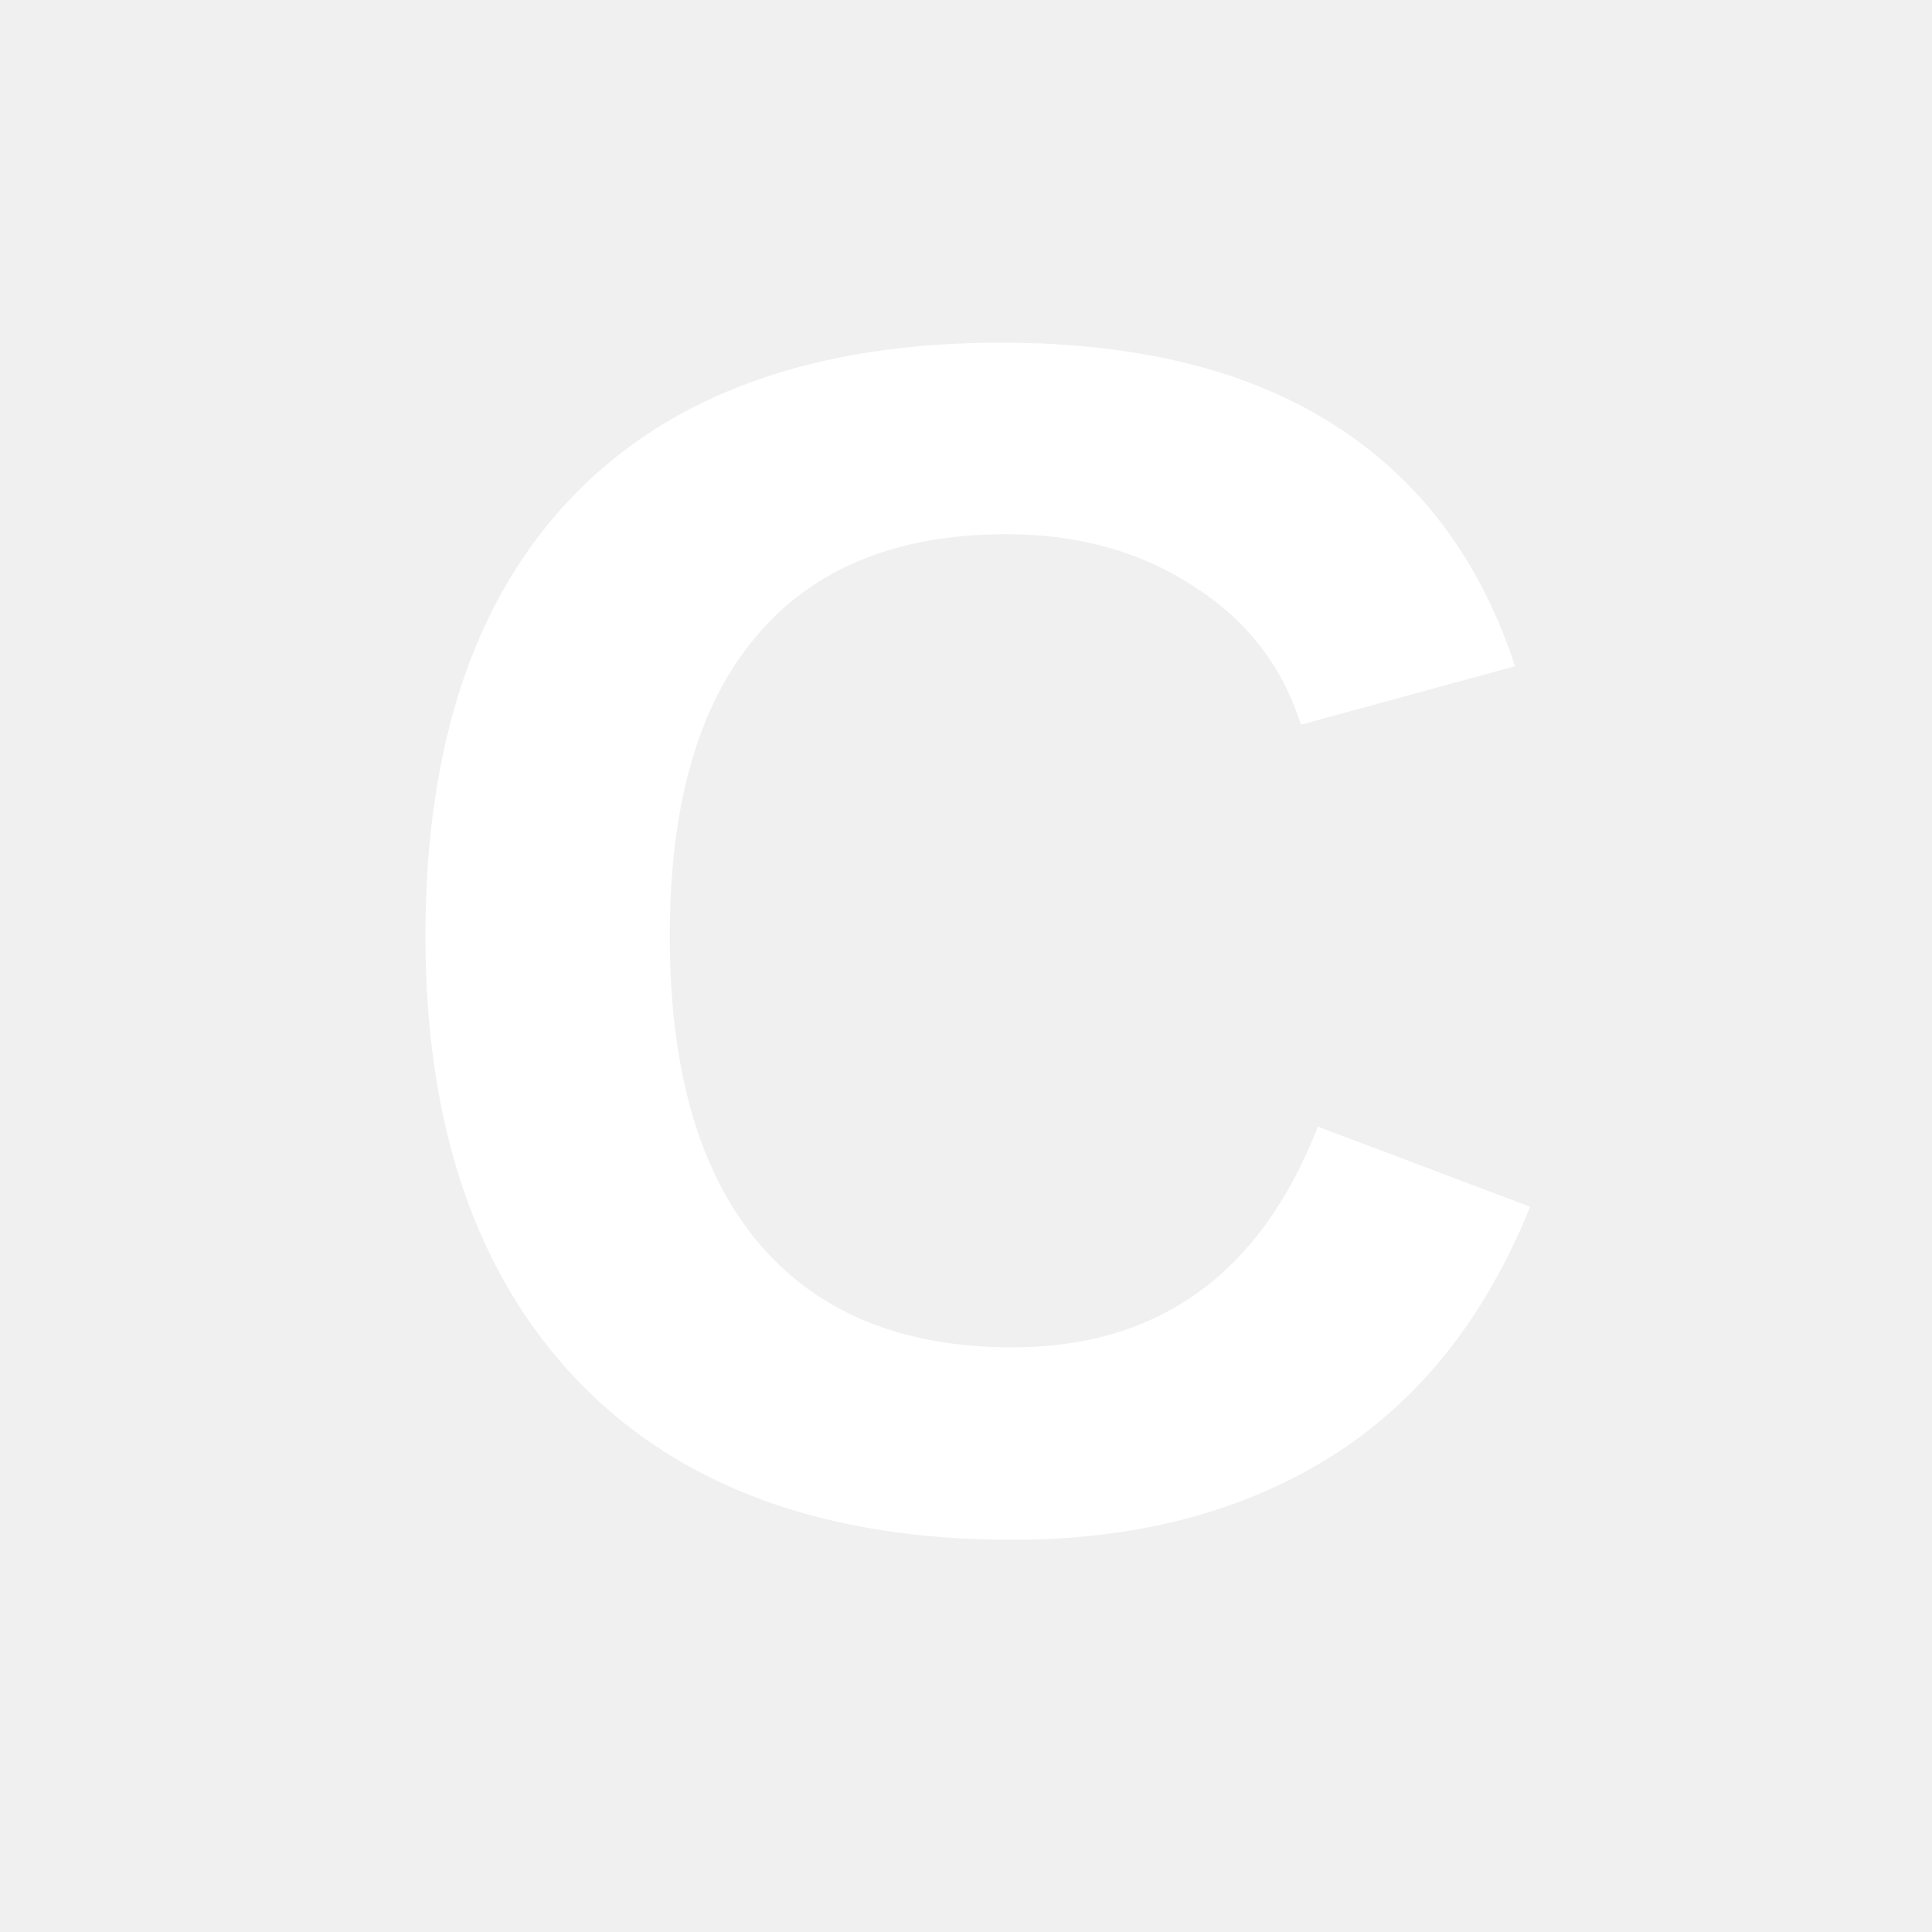
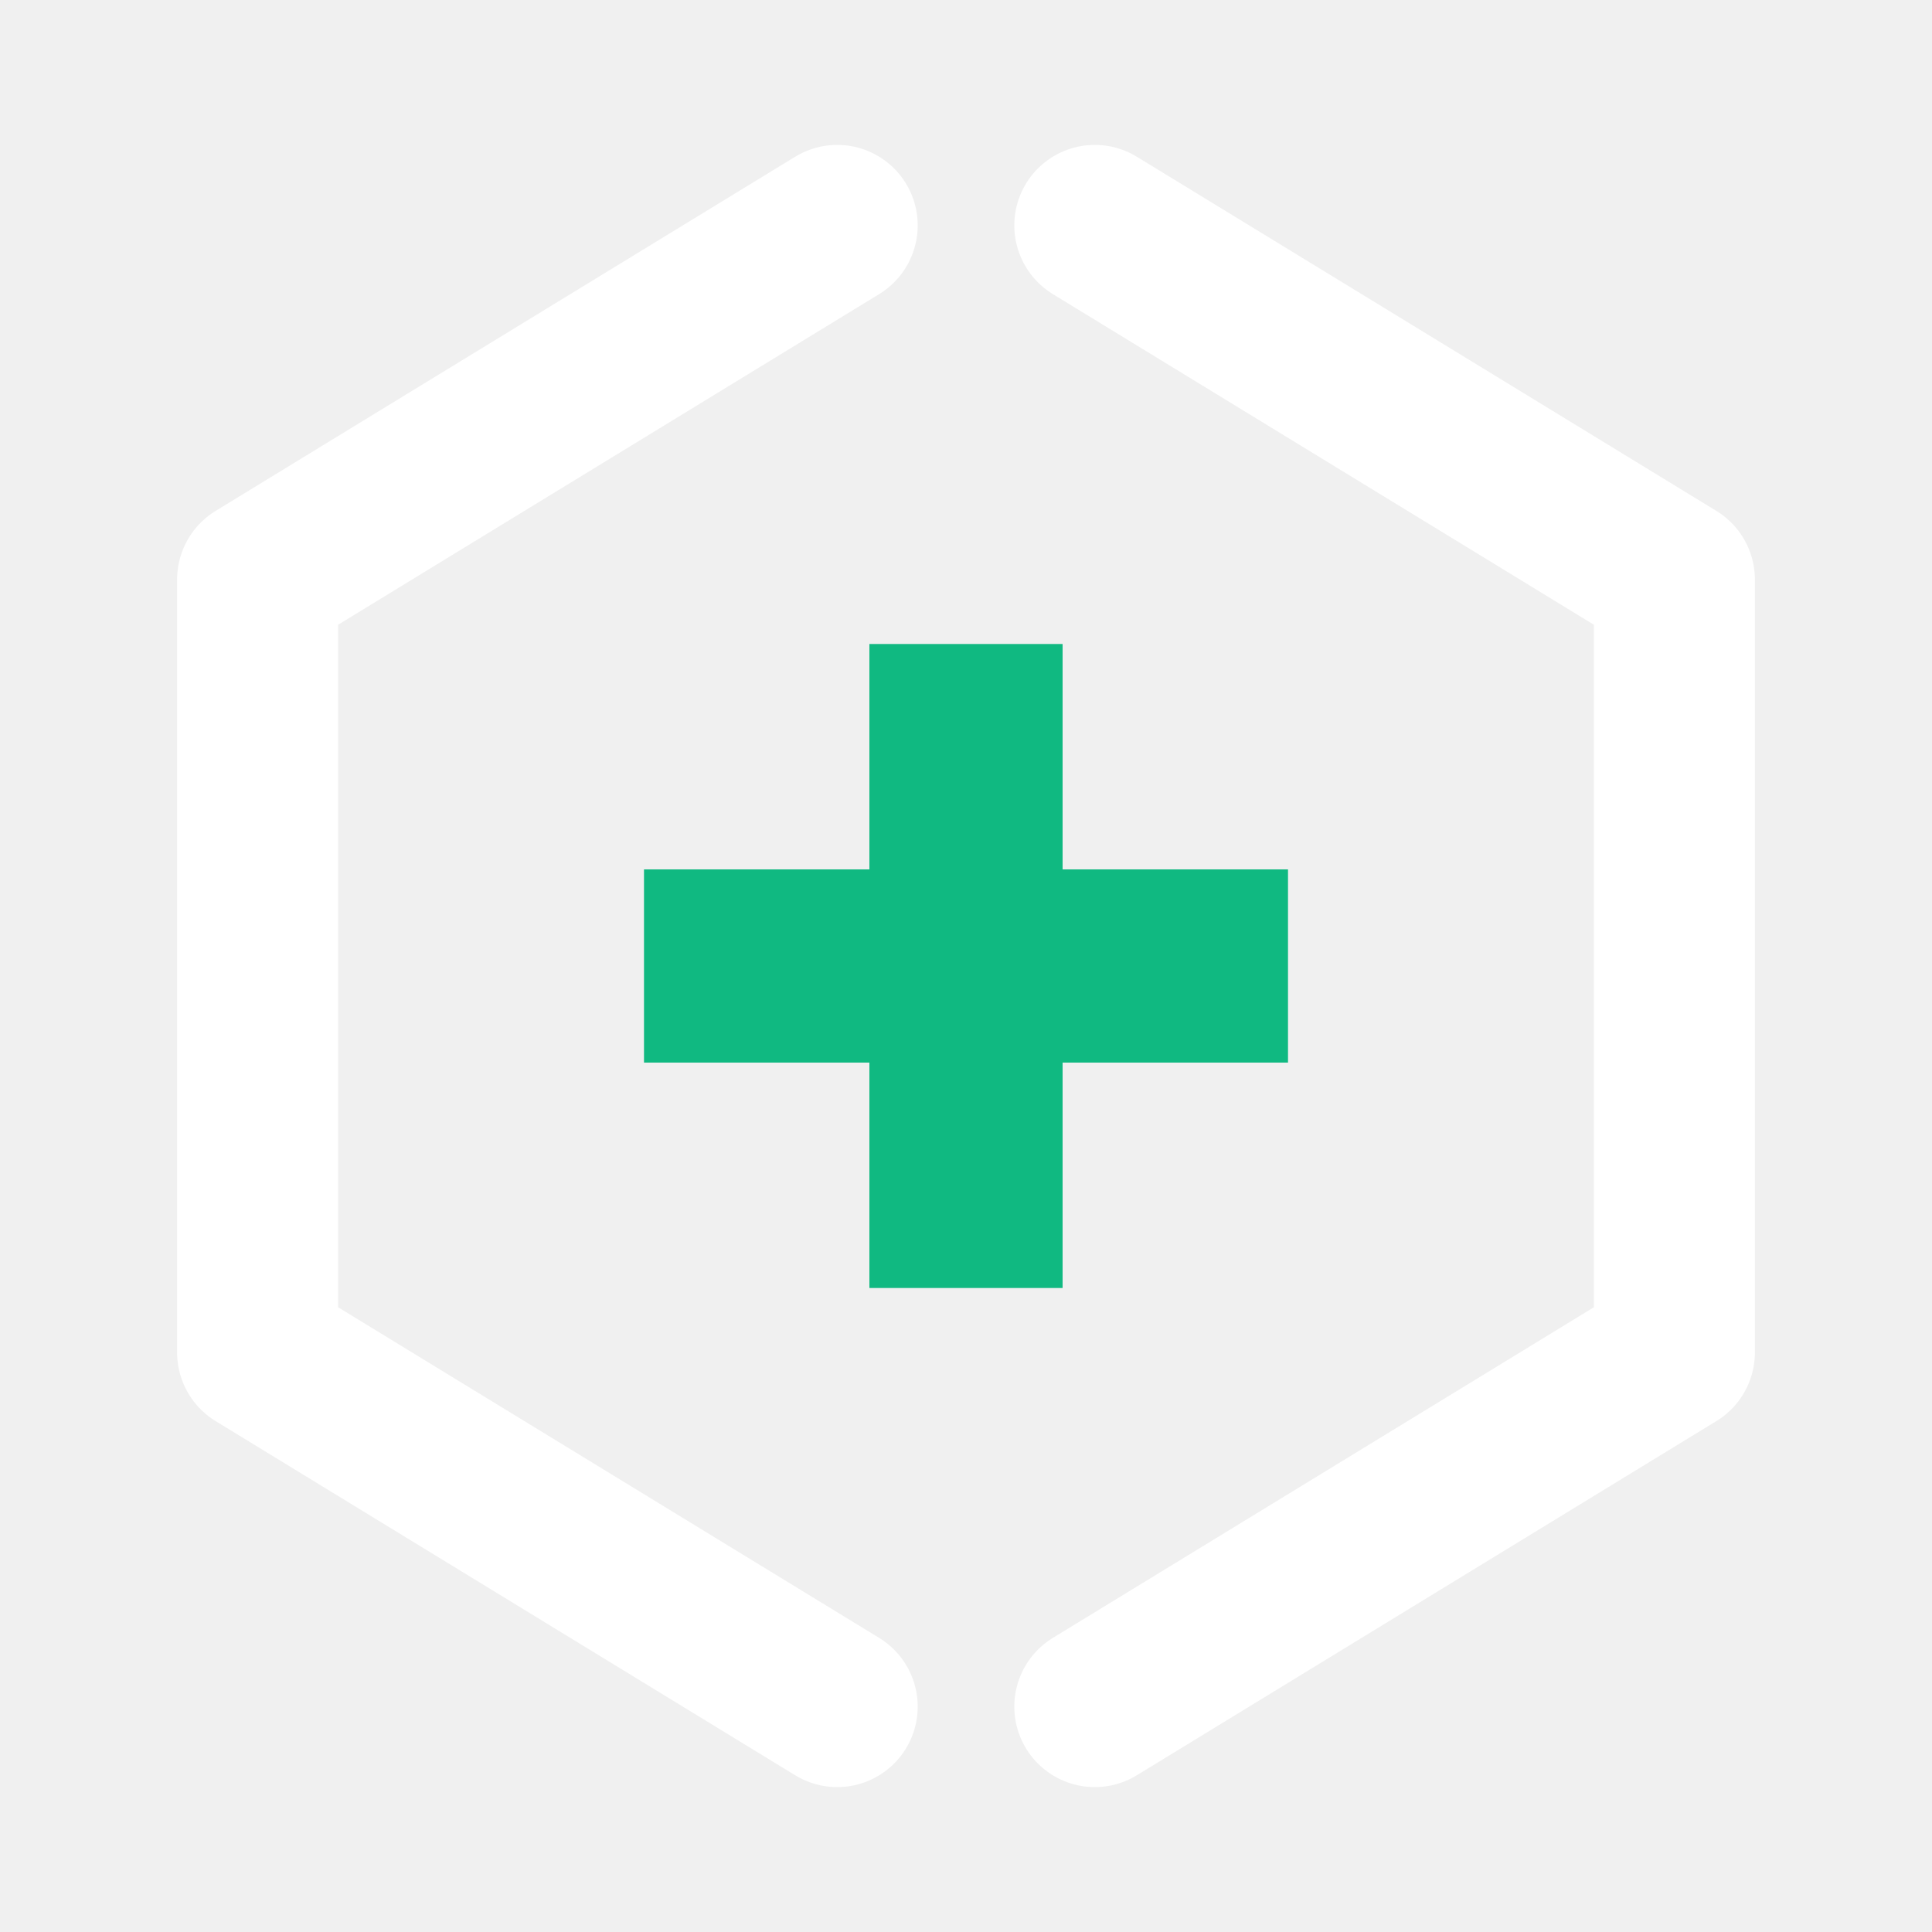
- <svg xmlns="http://www.w3.org/2000/svg" viewBox="0 0 32 32" width="32" height="32">
-   <text x="50%" y="54%" dominant-baseline="middle" text-anchor="middle" font-family="Arial, Helvetica, sans-serif" font-size="28" font-weight="700" fill="#FFFFFF">C</text>
+ <svg xmlns="http://www.w3.org/2000/svg" viewBox="0 0 60 60" width="100%" height="100%">
+   <defs>
+     <style>
+       .accent { fill: #10B981; }
+     </style>
+   </defs>
+   <g transform="translate(0, 0)">
+     <path d="M 26 7 L 8 18 L 8 42 L 26 53" fill="none" stroke="#FFFFFF" stroke-width="5" stroke-linecap="round" stroke-linejoin="round" />
+     <path d="M 34 7 L 52 18 L 52 42 L 34 53" fill="none" stroke="#FFFFFF" stroke-width="5" stroke-linecap="round" stroke-linejoin="round" />
+     <path d="M 27 20 L 33 20 L 33 27 L 40 27 L 40 33 L 33 33 L 33 40 L 27 40 L 27 33 L 20 33 L 20 27 L 27 27 Z" class="accent" />
+   </g>
</svg>
